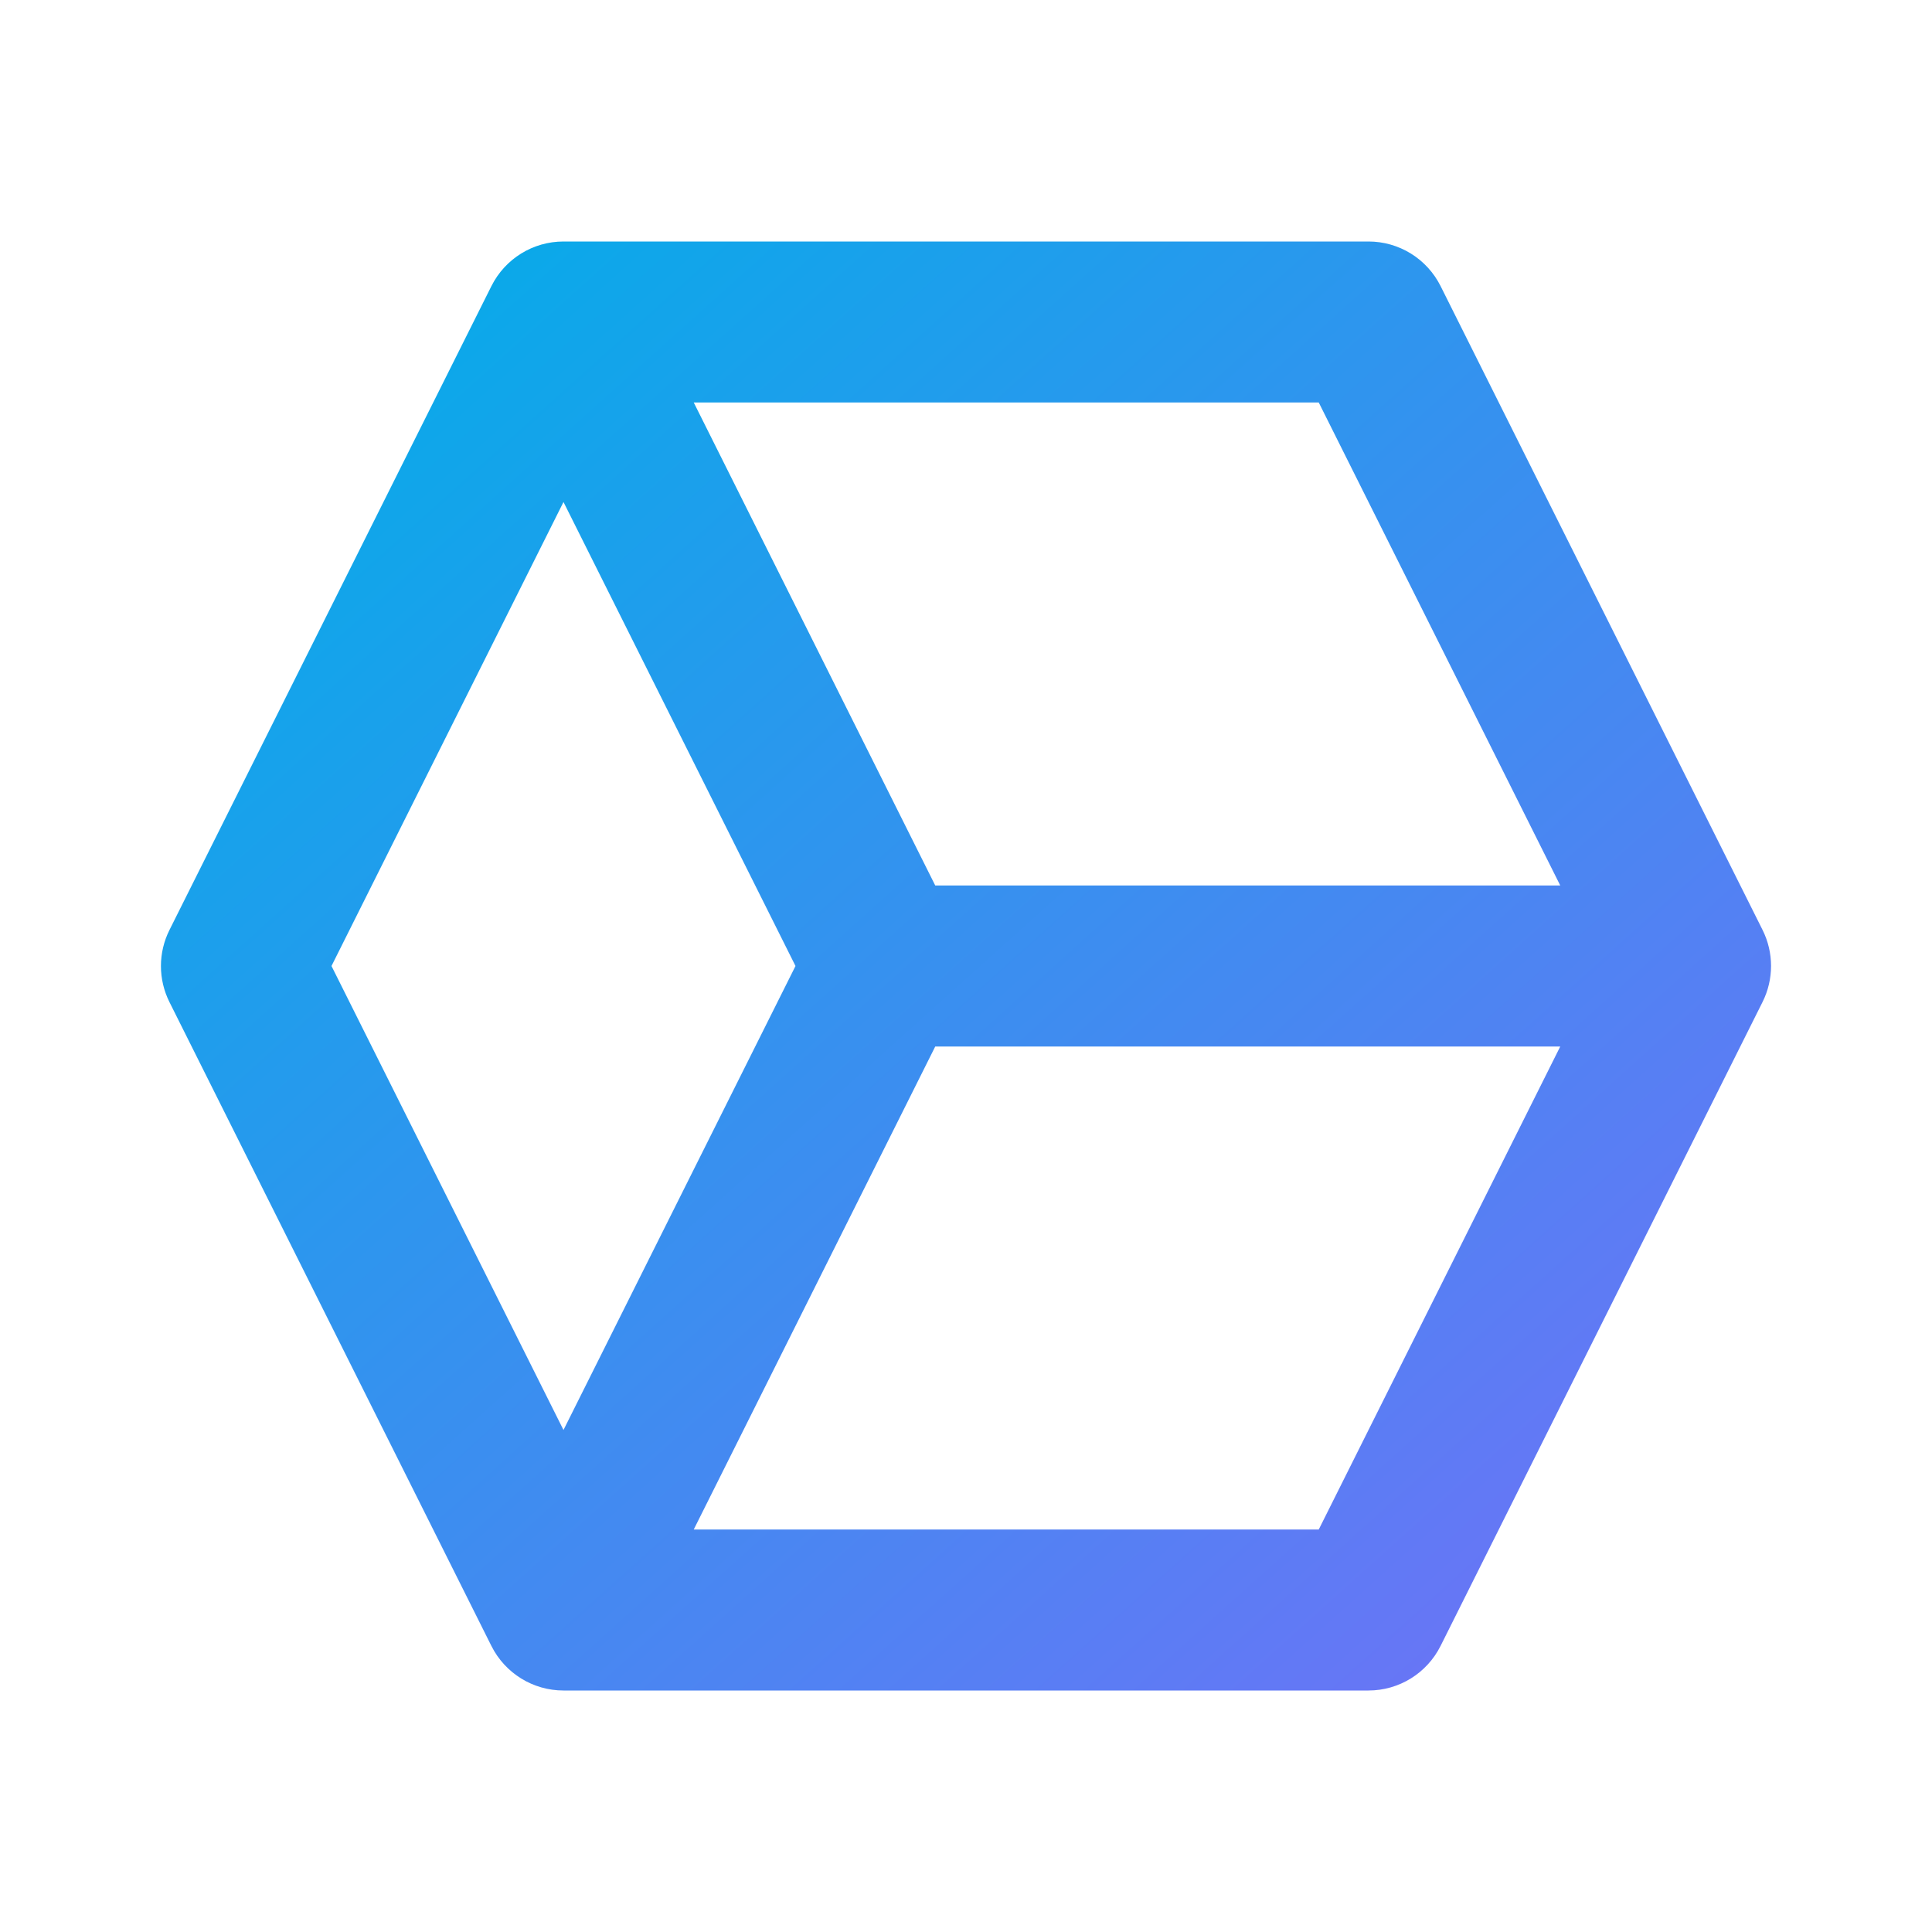
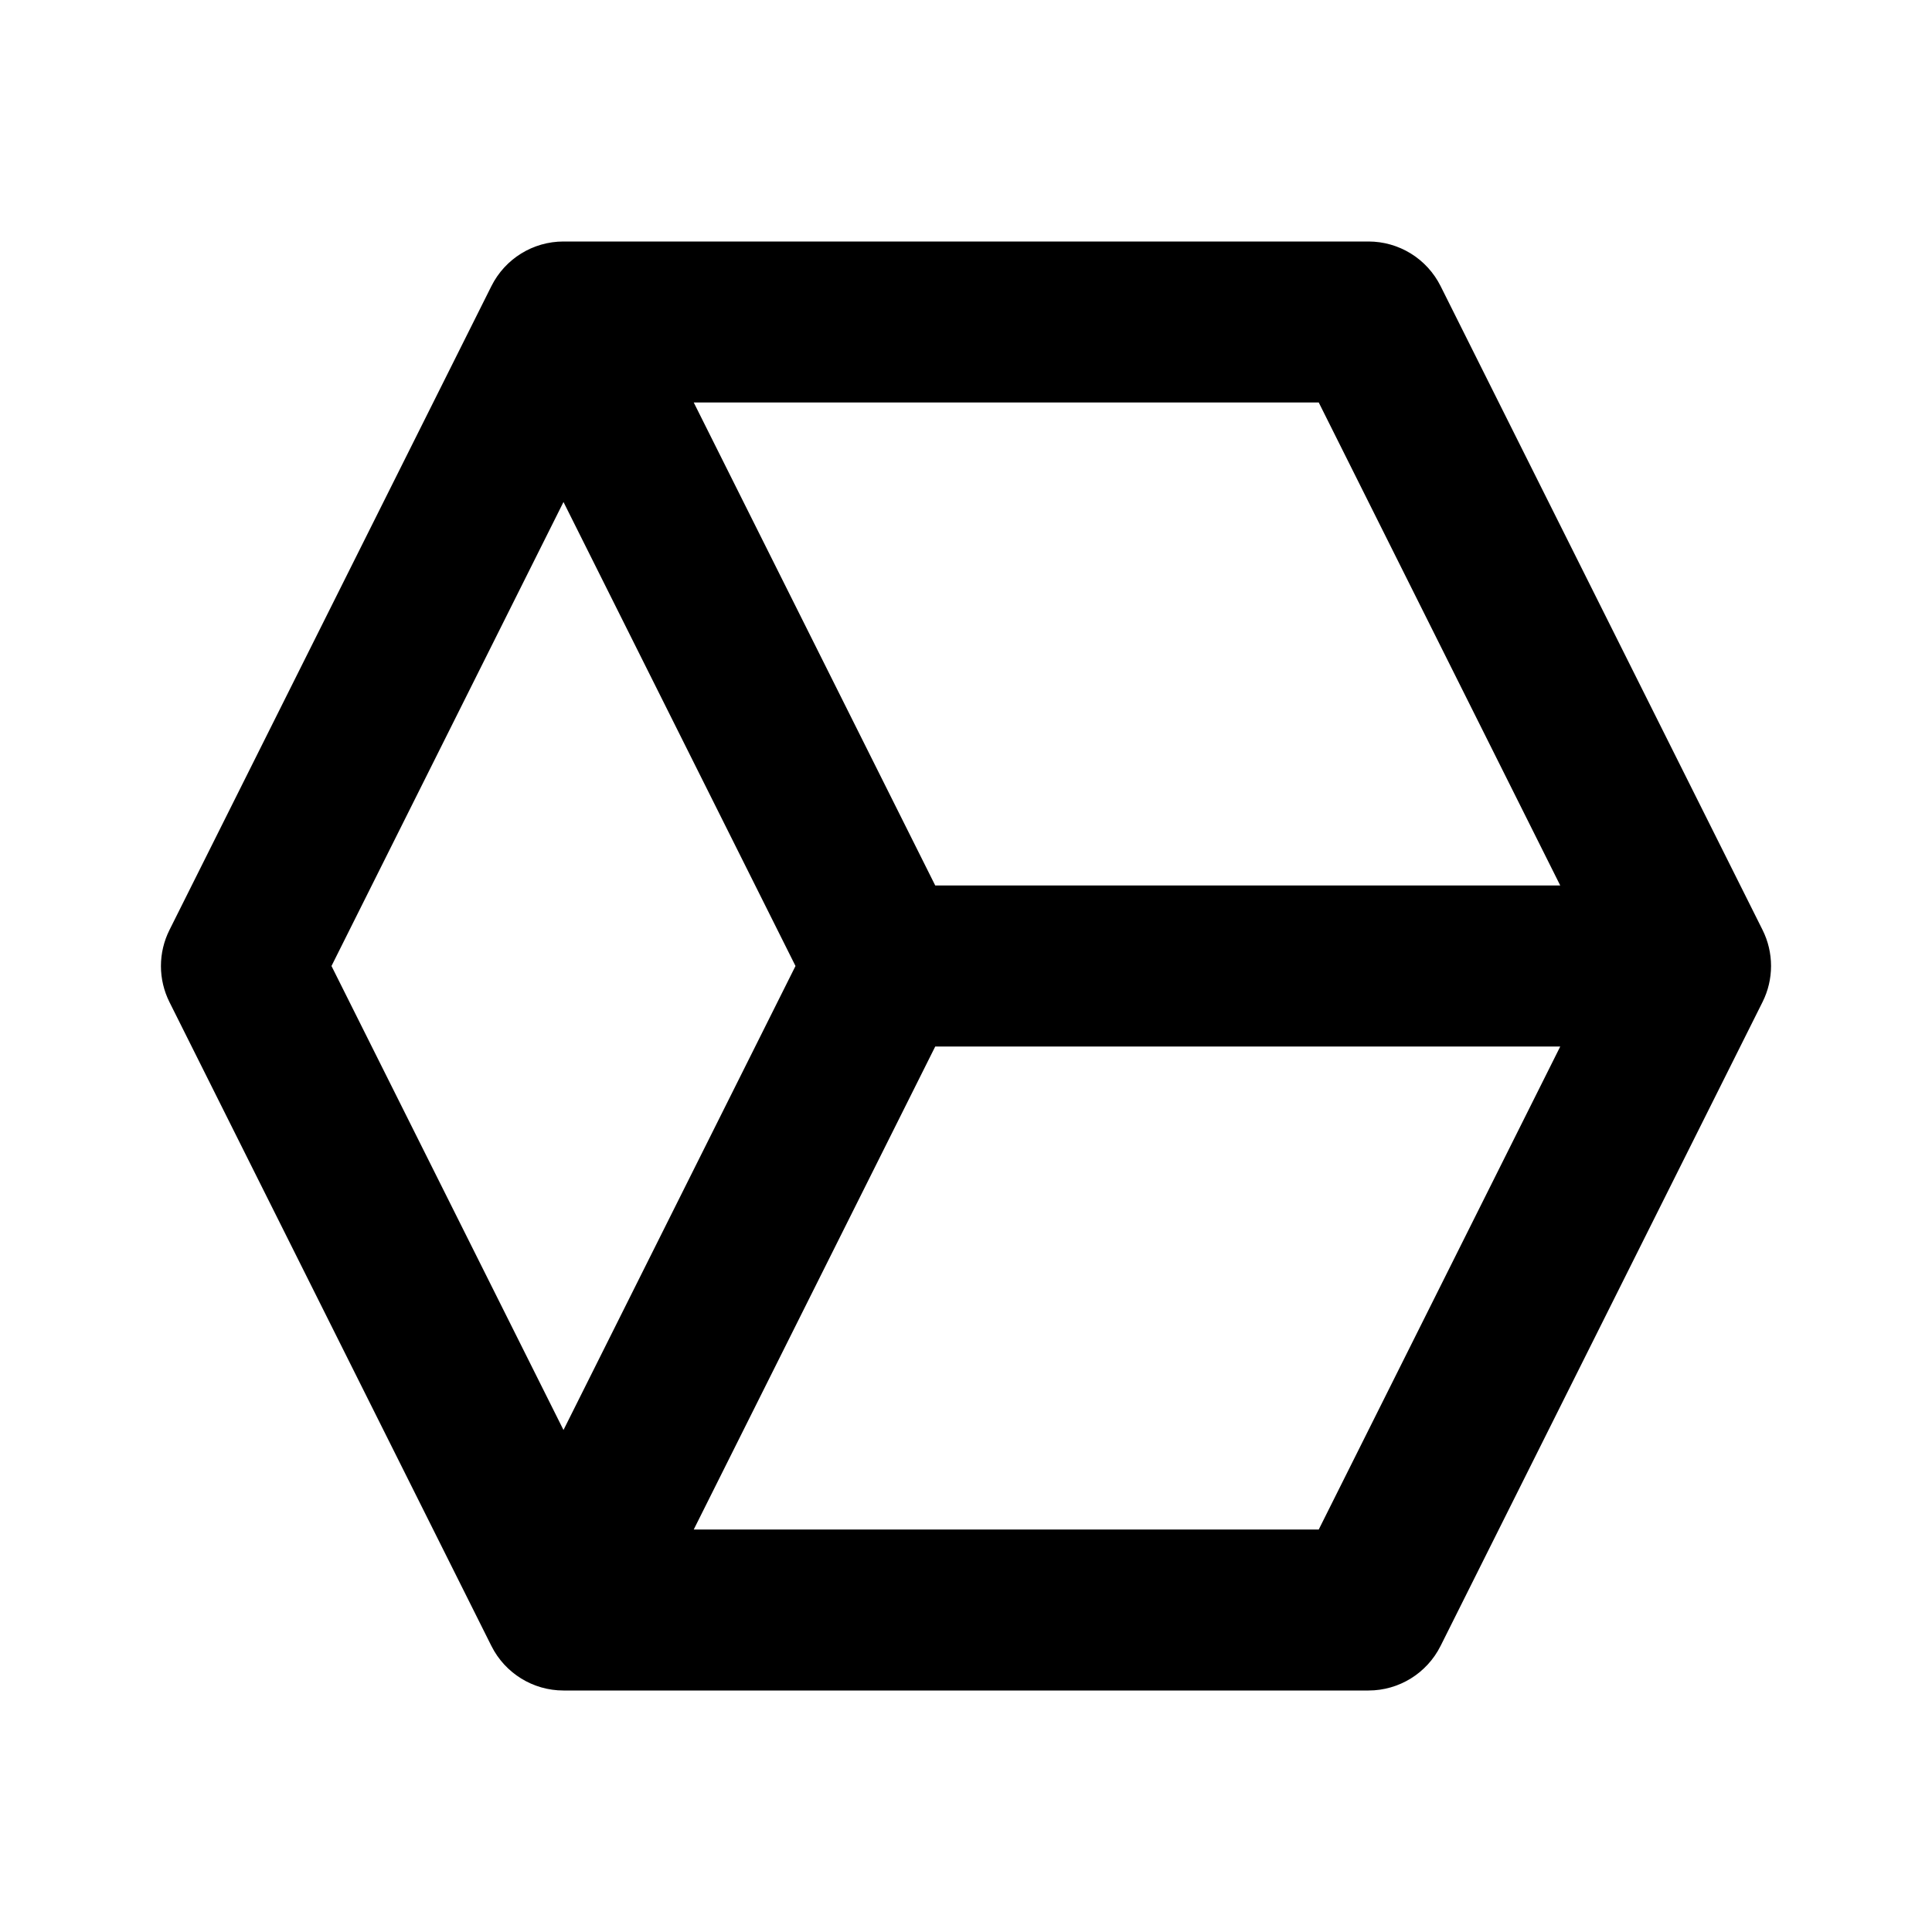
<svg xmlns="http://www.w3.org/2000/svg" width="133" height="133" viewBox="0 0 133 133" fill="none">
  <path d="M99.168 19.689C98.707 18.769 97.999 17.994 97.123 17.453C96.247 16.912 95.238 16.625 94.208 16.625H38.791C36.691 16.625 34.774 17.811 33.832 19.689L11.665 64.023C11.28 64.793 11.079 65.642 11.079 66.503C11.079 67.364 11.28 68.213 11.665 68.983L33.832 113.316C34.774 115.189 36.691 116.375 38.791 116.375H94.208C96.308 116.375 98.226 115.189 99.168 113.31L121.335 68.977C121.72 68.207 121.92 67.358 121.92 66.497C121.92 65.636 121.72 64.787 121.335 64.017L99.168 19.689ZM107.408 60.958H64.383L47.758 27.708H90.783L107.408 60.958ZM22.82 66.5L38.791 34.558L54.763 66.5L38.791 98.442L22.82 66.5ZM90.783 105.292H47.758L64.383 72.042H107.408L90.783 105.292Z" fill="url(#paint0_linear_3375_9425)" />
  <defs>
    <linearGradient id="paint0_linear_3375_9425" x1="18.996" y1="15.786" x2="112.759" y2="120.103" gradientUnits="userSpaceOnUse">
-       <stop stop-color="#01AEE8" />
-       <stop offset="1" stop-color="#7270F7" />
+       <stop stopColor="#01AEE8" />
+       <stop offset="1" stopColor="#7270F7" />
    </linearGradient>
  </defs>
</svg>
